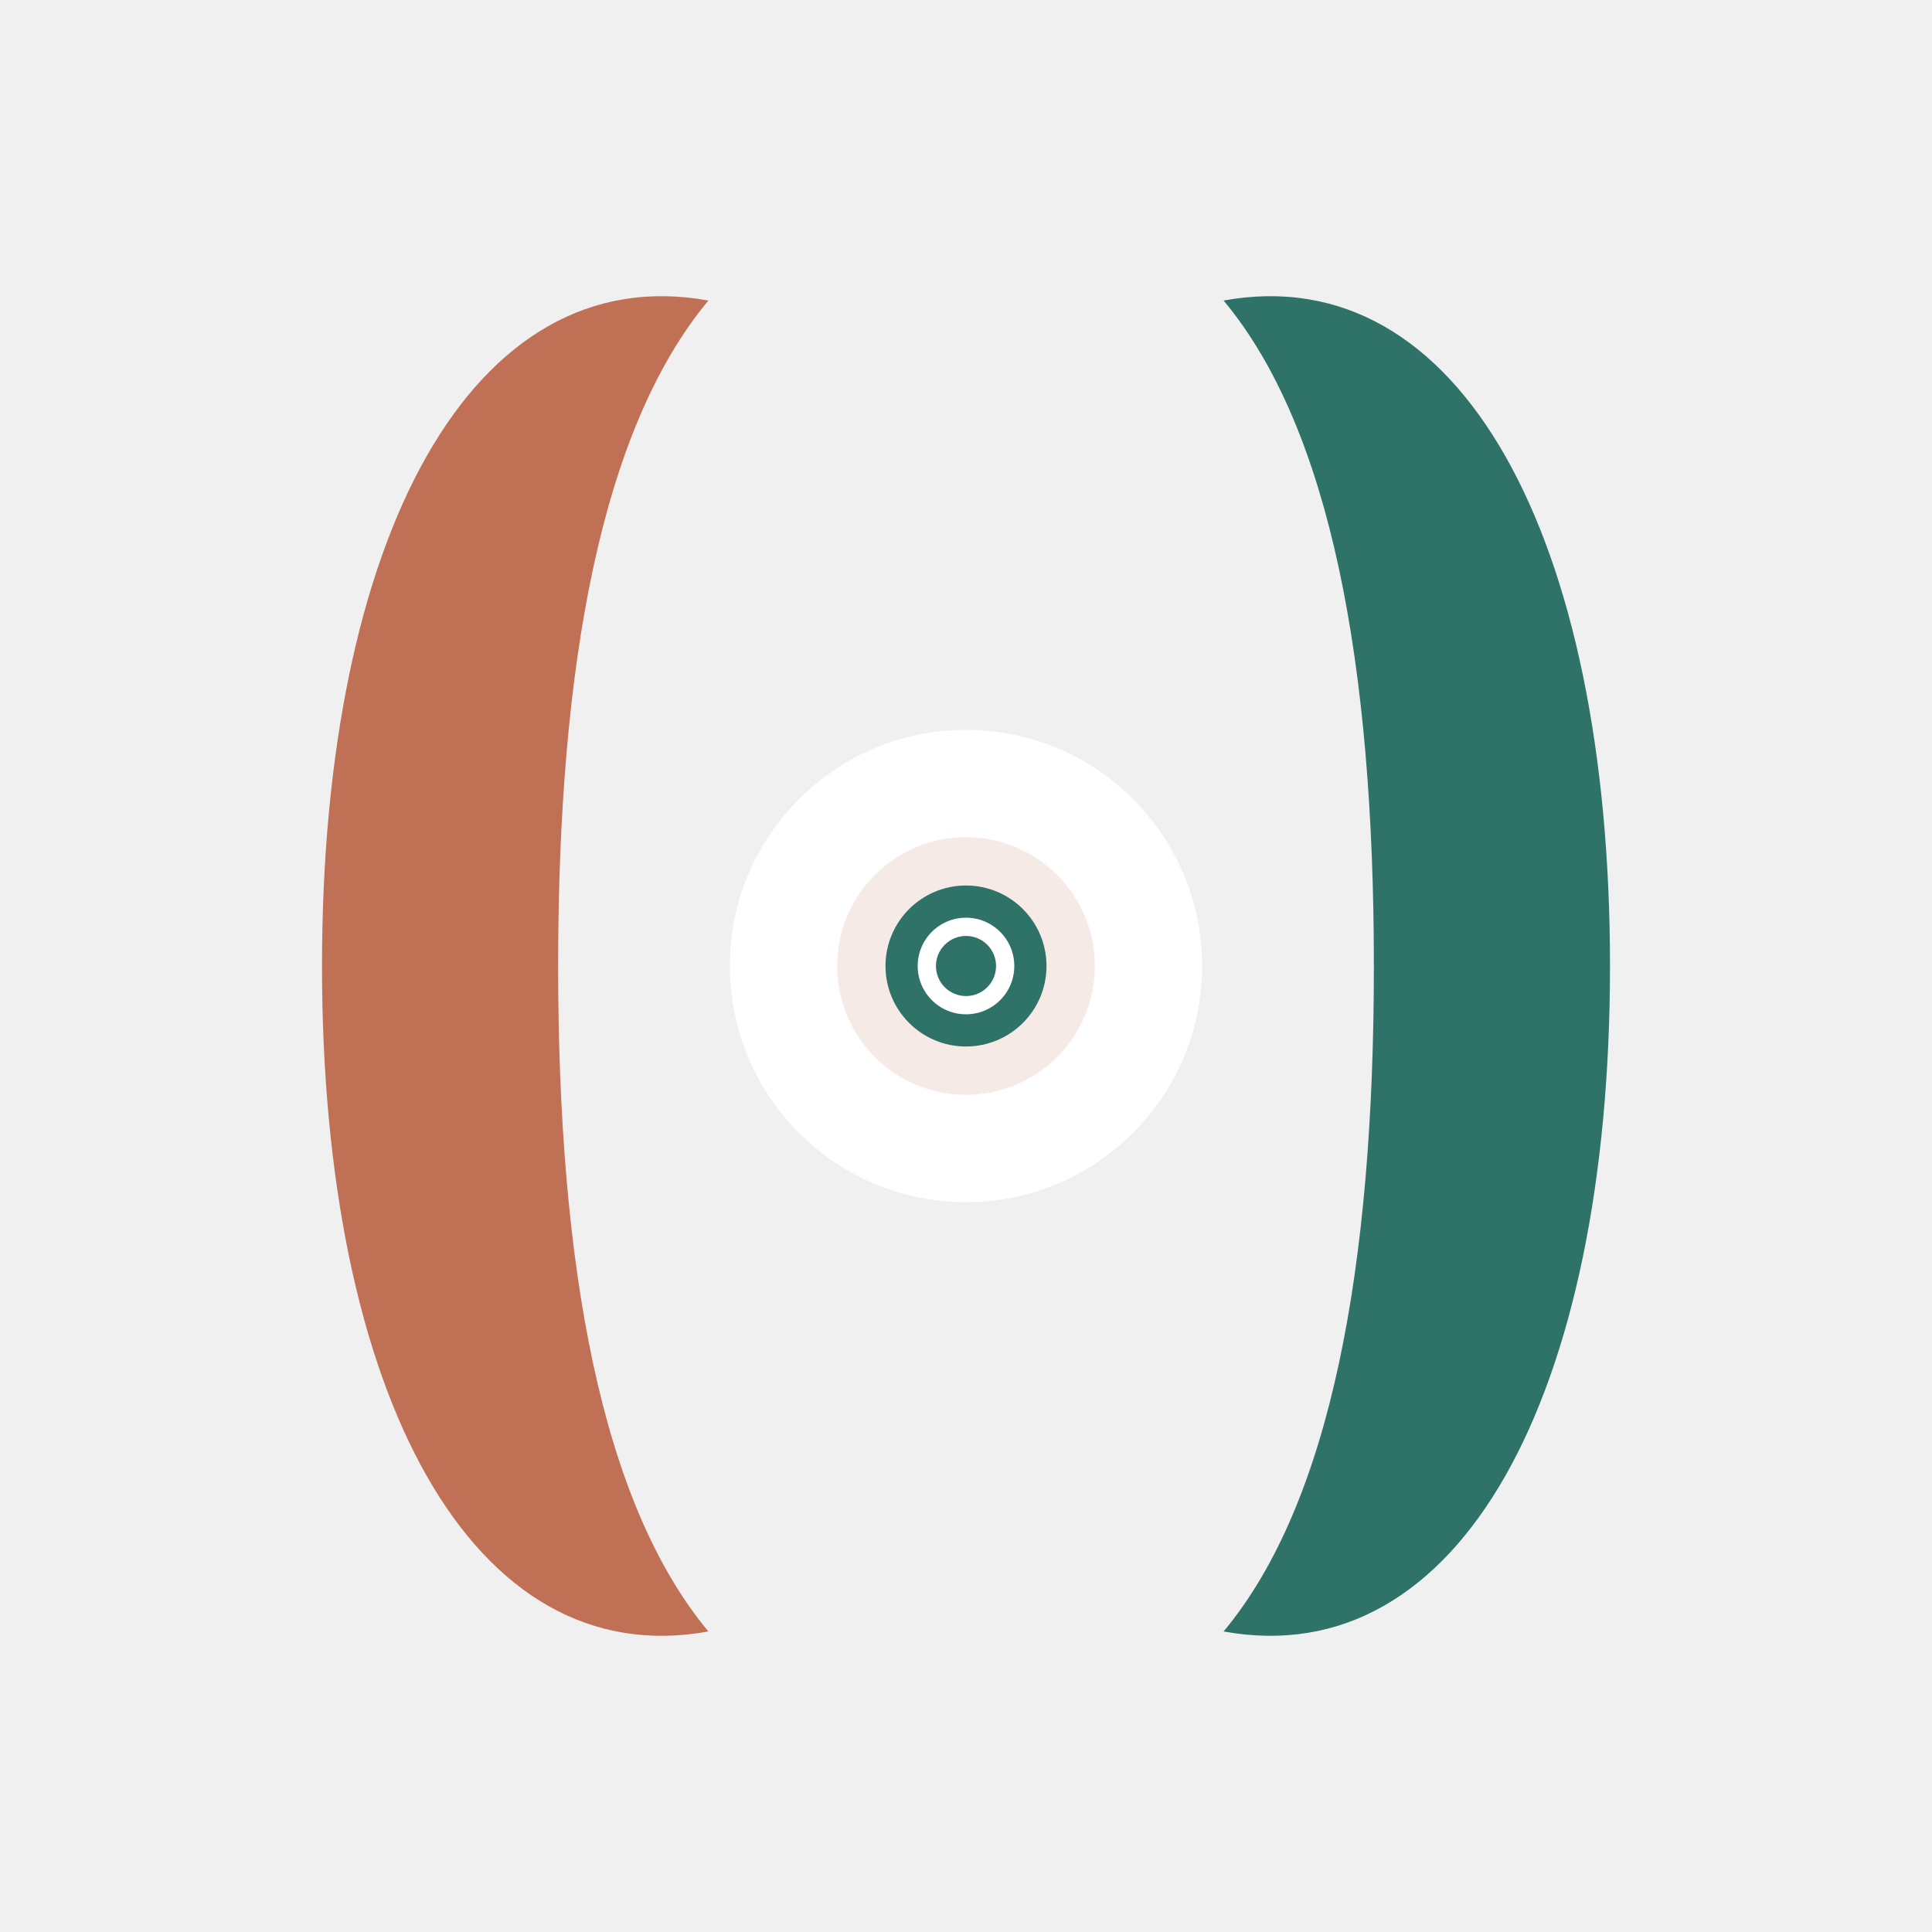
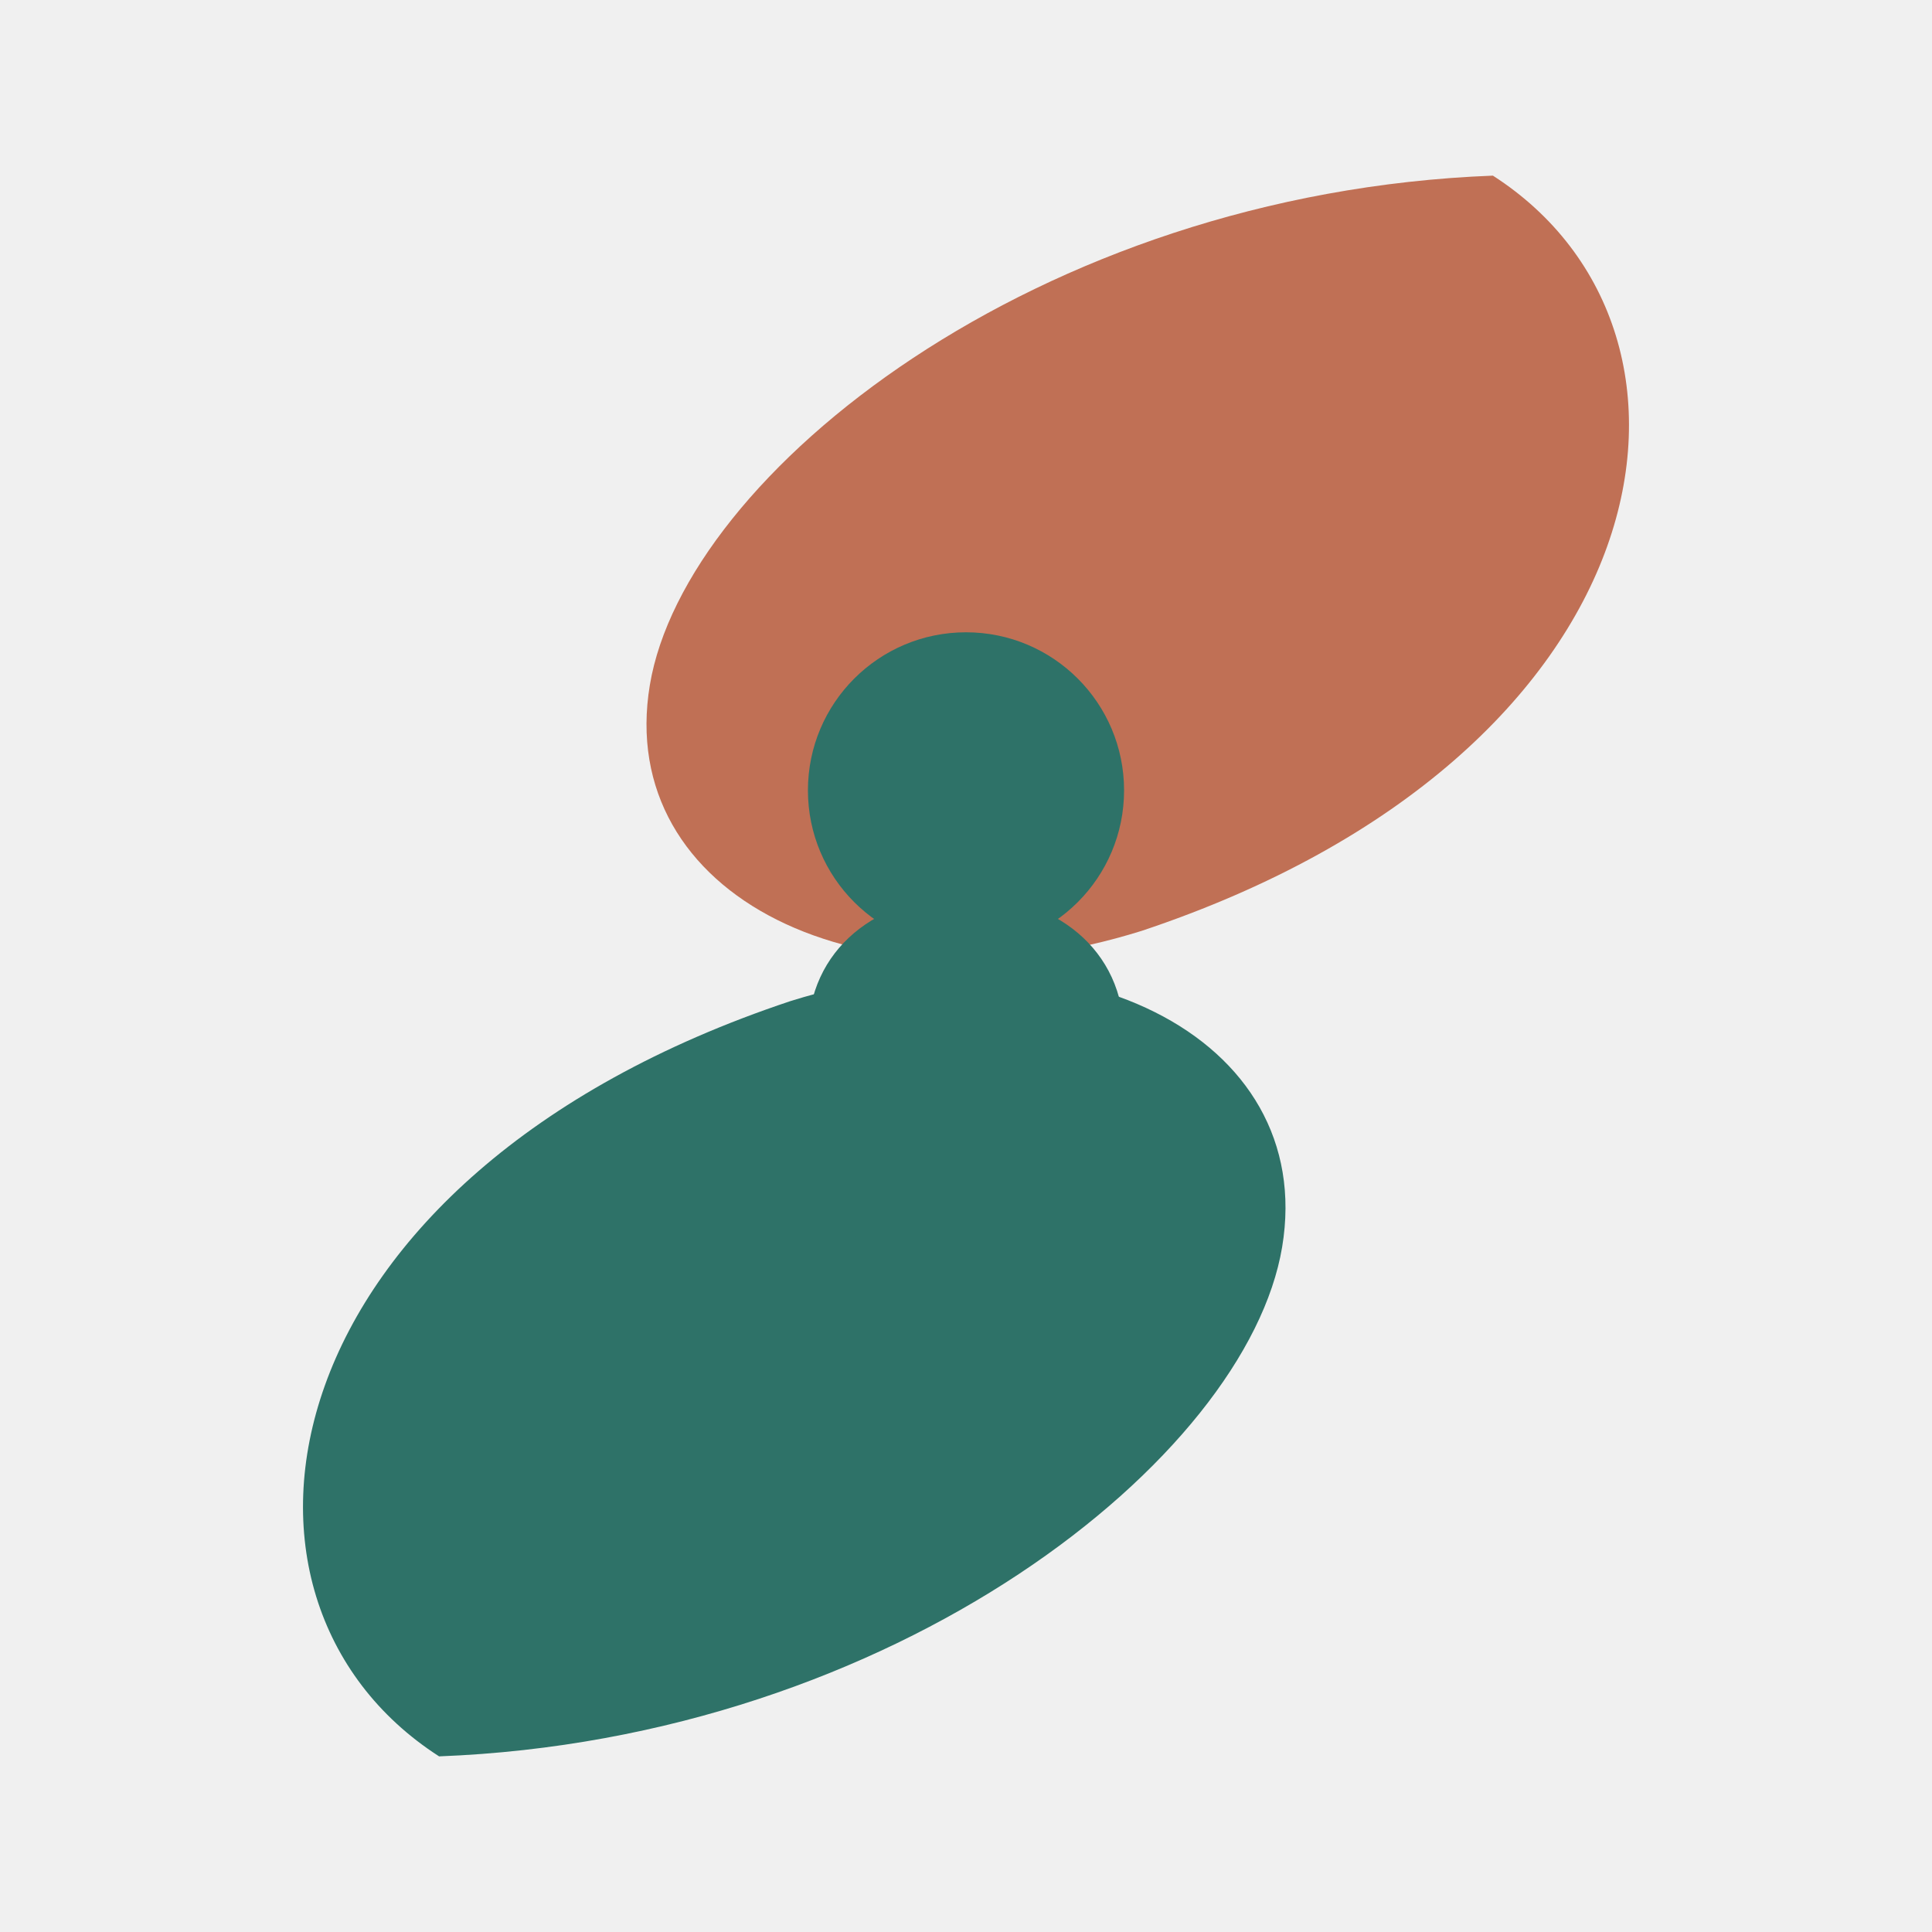
- <svg xmlns="http://www.w3.org/2000/svg" width="512" height="512" viewBox="-5 -5 90 90" fill="none">
-   <path d="M10 40 C10 20 17 7 28 9 C23 15 21 26 21 40 C21 54 23 65 28 71 C17 73 10 60 10 40Z" fill="#C07055" />
-   <path d="M70 40 C70 20 63 7 52 9 C57 15 59 26 59 40 C59 54 57 65 52 71 C63 73 70 60 70 40Z" fill="#2E7268" />
-   <circle cx="40" cy="40" r="11" fill="#FFFFFF" />
-   <circle cx="40" cy="40" r="6" fill="#C07055" opacity="0.15" />
-   <circle cx="40" cy="40" r="3" fill="#FFFFFF" stroke="#2E7268" stroke-width="1.5" />
-   <circle cx="40" cy="40" r="1.4" fill="#2E7268" />
+ <svg xmlns="http://www.w3.org/2000/svg" width="512" height="512" viewBox="-5 -5 110 110" fill="none">
+   <path d="M80 5 C94 14, 90 38, 60 48 C44 53, 30 46, 32 34 C34 22, 54 6, 80 5Z" fill="#C07055" />
+   <path d="M20 95 C6 86, 10 62, 40 52 C56 47, 70 54, 68 66 C66 78, 46 94, 20 95Z" fill="#2E7268" />
+   <circle cx="50" cy="40" r="9" fill="#2E7268" />
+   <path d="M41 54 C41 49, 45 46, 50 46 C55 46, 59 49, 59 54 C59 62, 55 70, 50 72 C45 70, 41 62, 41 54Z" fill="#2E7268" />
</svg>
